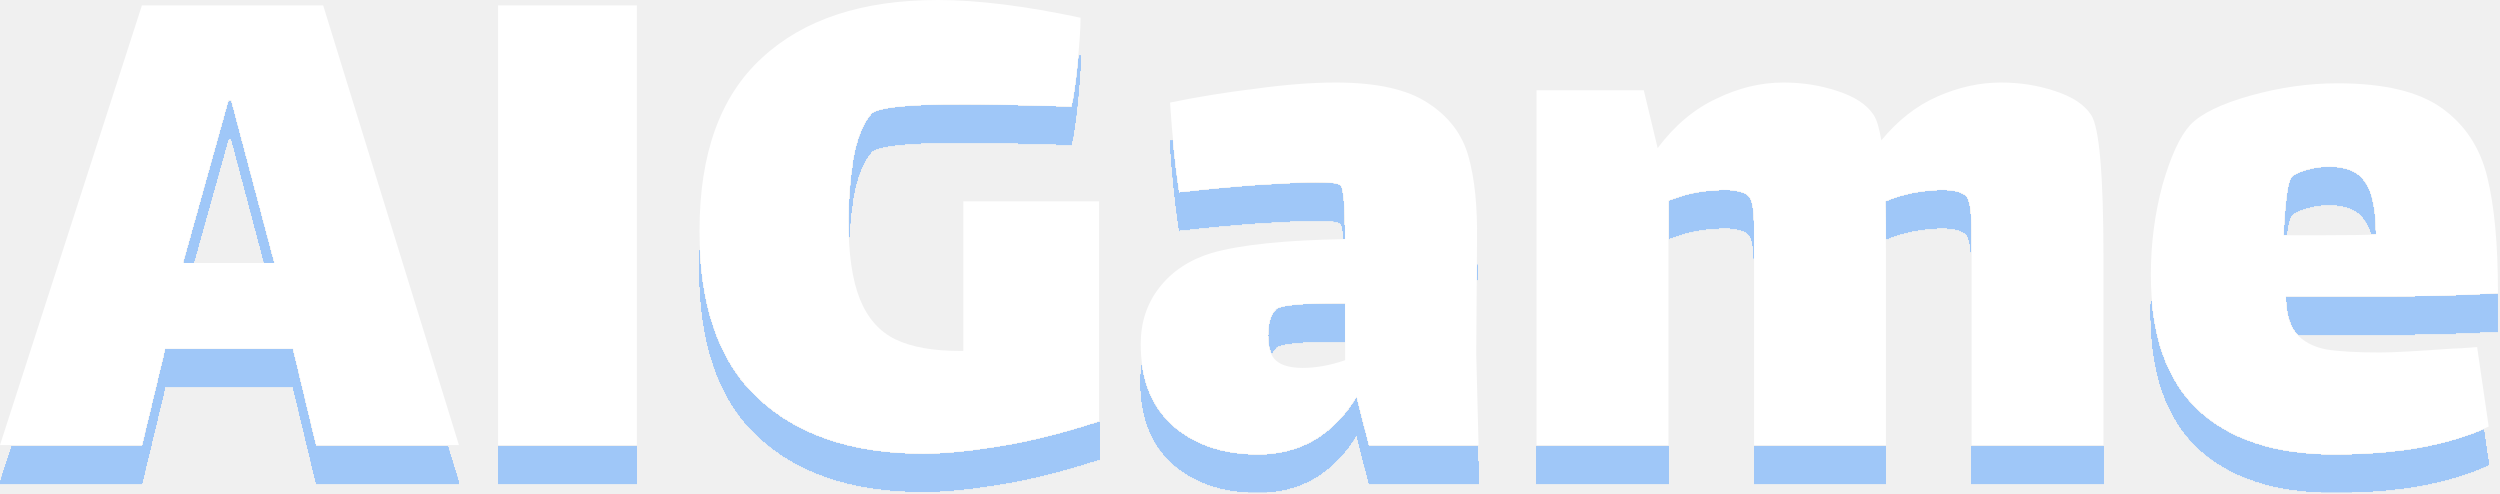
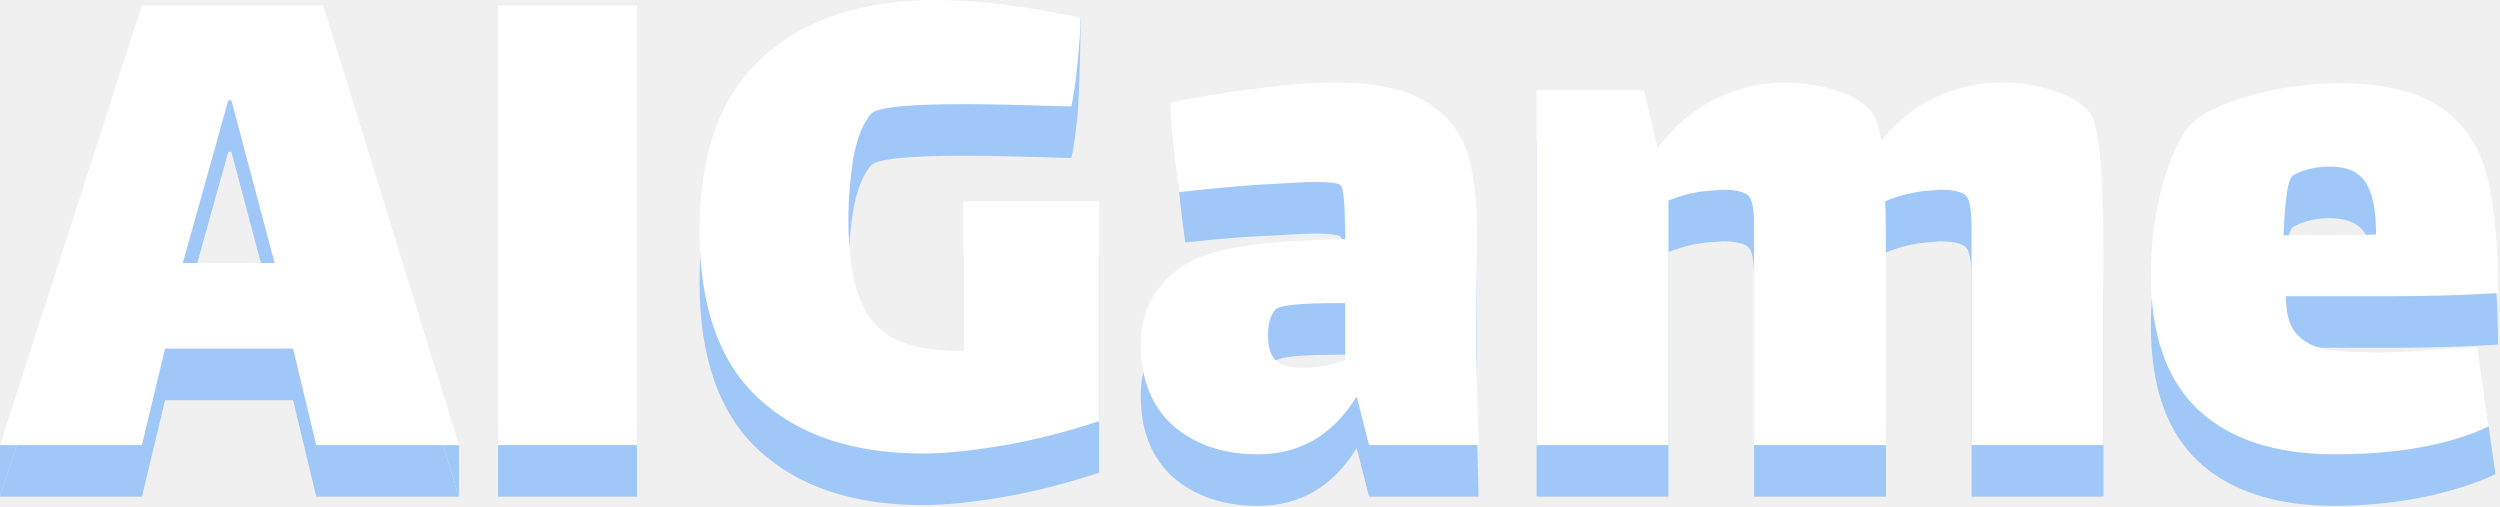
- <svg xmlns="http://www.w3.org/2000/svg" width="1115" height="220" viewBox="0 0 1115 220" fill="none">
-   <g filter="url(#filter0_d_34_16)">
-     <path d="M130.72 155.488H73.616L63.296 198.488H0L63.296 2.408H144.136L204.68 198.488H141.04L130.72 155.488ZM101.824 44.72L81.528 117.304H122.464L103.2 44.72H101.824Z" fill="white" />
-     <path d="M222.13 2.408H284.05V198.488H222.13V2.408Z" fill="white" />
-     <path d="M490.184 89.784V187.824C474.819 192.869 460.256 196.539 446.496 198.832C432.736 201.125 421.155 202.272 411.752 202.272C380.563 202.272 356.139 194.131 338.48 177.848C320.821 161.565 311.992 136.568 311.992 102.856C311.992 68.456 321.28 42.771 339.856 25.8C358.432 8.6 384.576 0 418.288 0C435.947 0 457.16 2.637 481.928 7.912C481.928 12.499 481.469 19.379 480.552 28.552C479.635 37.496 478.717 43.803 477.8 47.472L465.416 47.128C450.28 46.669 438.469 46.44 429.984 46.44C404.528 46.44 390.653 47.931 388.36 50.912C384.691 55.269 382.053 62.035 380.448 71.208C379.072 80.381 378.384 89.211 378.384 97.696C378.384 113.061 380.104 124.987 383.544 133.472C386.984 141.957 392.259 147.92 399.368 151.36C406.477 154.8 416.109 156.52 428.264 156.52H429.64V89.784H490.184Z" fill="white" />
-     <path d="M610.587 198.488L605.083 176.816C594.533 194.016 579.856 202.616 561.051 202.616C545.685 202.616 533.072 198.373 523.211 189.888C513.579 181.173 508.763 169.019 508.763 153.424C508.763 143.792 511.515 135.421 517.019 128.312C522.752 120.973 530.549 115.813 540.411 112.832C553.253 109.163 573.091 107.099 599.923 106.64C599.923 91.504 599.235 83.477 597.859 82.56C596.712 81.643 593.043 81.184 586.851 81.184C582.952 81.184 577.563 81.413 570.683 81.872C559.675 82.331 544.768 83.592 525.963 85.656C524.128 73.272 522.752 59.971 521.835 45.752C533.989 43.229 546.717 41.165 560.019 39.56C573.32 37.725 585.245 36.808 595.795 36.808C614.141 36.808 627.901 39.904 637.075 46.096C646.248 52.059 652.211 59.971 654.963 69.832C657.715 79.693 658.976 92.192 658.747 107.328L658.403 157.896L659.435 198.488H610.587ZM581.003 164.088C586.965 164.088 593.272 162.941 599.923 160.648V135.192H597.171C580.2 135.192 570.797 136.109 568.963 137.944C567.816 139.091 566.899 140.811 566.211 143.104C565.752 145.397 565.523 147.576 565.523 149.64C565.523 155.144 566.784 158.928 569.307 160.992C571.829 163.056 575.728 164.088 581.003 164.088Z" fill="white" />
-     <path d="M932.643 51.256C936.312 56.76 938.147 78.088 938.147 115.24V198.488H879.323V102.512C879.323 94.027 878.521 88.981 876.915 87.376C875.081 85.541 871.182 84.624 865.219 84.624L861.091 84.968C853.982 85.427 847.216 87.032 840.795 89.784C841.024 94.6 841.139 103.085 841.139 115.24V198.488H782.315V100.448C782.315 93.339 781.512 88.981 779.907 87.376C778.072 85.541 774.174 84.624 768.211 84.624L764.083 84.968C757.662 85.197 751.011 86.688 744.131 89.44V198.488H685.307V40.248H733.123L739.315 66.048C746.883 55.957 755.598 48.619 765.459 44.032C775.32 39.216 785.296 36.808 795.387 36.808C803.872 36.808 811.899 38.069 819.467 40.592C827.265 43.115 832.654 46.669 835.635 51.256C837.011 53.32 838.158 57.104 839.075 62.608C846.414 53.664 854.784 47.128 864.187 43C873.59 38.872 882.992 36.808 892.395 36.808C900.88 36.808 908.907 38.069 916.475 40.592C924.272 43.115 929.662 46.669 932.643 51.256Z" fill="white" />
-     <path d="M1061.45 157.208C1067.19 157.208 1077.85 156.635 1093.45 155.488C1095.51 155.488 1099.29 155.259 1104.8 154.8L1109.96 190.232C1092.3 198.488 1069.37 202.616 1041.16 202.616C1014.79 202.616 994.49 195.965 980.271 182.664C966.282 169.363 959.287 149.296 959.287 122.464C959.287 108.704 961.007 95.403 964.447 82.56C968.116 69.717 972.244 60.773 976.831 55.728C981.647 50.683 990.591 46.325 1003.66 42.656C1016.74 38.987 1029.69 37.152 1042.54 37.152C1063.18 37.152 1078.66 40.821 1088.97 48.16C1099.29 55.499 1106.06 65.704 1109.27 78.776C1112.48 91.619 1114.09 108.933 1114.09 130.72C1098.49 131.637 1083.24 132.096 1068.33 132.096H1019.49C1019.49 139.435 1020.98 144.939 1023.96 148.608C1027.17 152.277 1031.64 154.685 1037.38 155.832C1043.11 156.749 1051.14 157.208 1061.45 157.208ZM1022.93 78.088C1021.55 78.776 1020.52 81.757 1019.83 87.032C1019.14 92.307 1018.68 98.269 1018.46 104.92H1036.34C1047.12 104.92 1054.92 104.805 1059.73 104.576C1059.73 93.568 1058.13 85.771 1054.92 81.184C1051.94 76.597 1046.66 74.304 1039.09 74.304C1032.9 74.304 1027.51 75.565 1022.93 78.088Z" fill="white" />
-   </g>
-   <defs>
-     <filter id="filter0_d_34_16" x="0" y="0" width="1114.09" height="219.616" filterUnits="userSpaceOnUse" color-interpolation-filters="sRGB">
-       <feFlood flood-opacity="0" result="BackgroundImageFix" />
-       <feColorMatrix in="SourceAlpha" type="matrix" values="0 0 0 0 0 0 0 0 0 0 0 0 0 0 0 0 0 0 127 0" result="hardAlpha" />
-       <feOffset dy="17" />
-       <feComposite in2="hardAlpha" operator="out" />
-       <feColorMatrix type="matrix" values="0 0 0 0 0.624 0 0 0 0 0.78 0 0 0 0 0.973 0 0 0 1 0" />
-       <feBlend mode="normal" in2="BackgroundImageFix" result="effect1_dropShadow_34_16" />
-       <feBlend mode="normal" in="SourceGraphic" in2="effect1_dropShadow_34_16" result="shape" />
-     </filter>
-   </defs>
+ <svg xmlns="http://www.w3.org/2000/svg" width="1115" height="226" viewBox="0 0 1115 226" fill="none">
+   <path d="M130.72 178.488H73.616L63.296 221.488H0L7.421 198.5L63.296 25.408H144.136L197.582 198.5L204.68 221.488H141.04L130.72 178.488ZM101.824 67.72L81.528 140.304H122.464L103.2 67.72H101.824Z" fill="#9FC7F8" />
+   <path d="M222.13 25.408H284.05V221.488H222.13V25.408Z" fill="#9FC7F8" />
+   <path d="M490.184 112.784V210.824C474.819 215.869 460.256 219.539 446.496 221.832C432.736 224.125 421.155 225.272 411.752 225.272C380.563 225.272 356.139 217.131 338.48 200.848C320.821 184.565 311.992 159.568 311.992 125.856C311.992 91.456 321.28 65.771 339.856 48.8C358.432 31.6 384.576 23 418.288 23C435.947 23 457.232 2.725 482 8C482 12.587 481.469 42.379 480.552 51.552C479.635 60.496 478.717 66.803 477.8 70.472L465.416 70.128C450.28 69.669 438.469 69.44 429.984 69.44C404.528 69.44 390.653 70.931 388.36 73.912C384.691 78.269 382.053 85.035 380.448 94.208C379.072 103.381 378.384 112.211 378.384 120.696C378.384 136.061 380.104 147.987 383.544 156.472C386.984 164.957 392.259 170.92 399.368 174.36C406.477 177.8 416.109 179.52 428.264 179.52H429.64V112.784H490.184Z" fill="#9FC7F8" />
+   <path d="M610.587 221.488L605.083 199.816C594.533 217.016 579.856 225.616 561.051 225.616C545.685 225.616 533.072 221.373 523.211 212.888C513.579 204.173 508.763 192.019 508.763 176.424C508.763 166.792 511.515 158.421 517.019 151.312C522.752 143.973 530.549 138.813 540.411 135.832C553.253 132.163 573.091 130.099 599.923 129.64C599.923 114.504 599.235 106.477 597.859 105.56C596.712 104.643 593.043 104.184 586.851 104.184C582.952 104.184 577.563 104.413 570.683 104.872C559.675 105.331 547.433 106.048 528.628 108.112C526.793 95.728 525.417 82.427 524.5 68.208C536.655 65.685 546.717 64.165 560.019 62.56C573.32 60.725 585.245 59.808 595.795 59.808C614.141 59.808 627.901 62.904 637.075 69.096C646.248 75.059 652.211 82.971 654.963 92.832C657.715 102.693 658.976 115.192 658.747 130.328L658.403 180.896L659.435 221.488H610.587ZM581.003 187.088C586.965 187.088 593.272 185.941 599.923 183.648V158.192H597.171C580.2 158.192 570.797 159.109 568.963 160.944C567.816 162.091 566.899 163.811 566.211 166.104C565.752 168.397 565.523 170.576 565.523 172.64C565.523 178.144 566.784 181.928 569.307 183.992C571.829 186.056 575.728 187.088 581.003 187.088Z" fill="#9FC7F8" />
+   <path d="M932.643 74.256C936.312 79.76 938.147 101.088 938.147 138.24V221.488H879.323V125.512C879.323 117.027 878.521 111.981 876.915 110.376C875.081 108.541 871.182 107.624 865.219 107.624L861.091 107.968C853.982 108.427 847.216 110.032 840.795 112.784C841.024 117.6 841.139 126.085 841.139 138.24V221.488H782.315V123.448C782.315 116.339 781.512 111.981 779.907 110.376C778.072 108.541 774.174 107.624 768.211 107.624L764.083 107.968C757.662 108.197 751.011 109.688 744.131 112.44V221.488H685.307V63.248H733.123L739.315 89.048C746.883 78.957 755.598 71.619 765.459 67.032C775.32 62.216 785.296 59.808 795.387 59.808C803.872 59.808 811.899 61.069 819.467 63.592C827.265 66.115 832.654 69.669 835.635 74.256C837.011 76.32 838.158 80.104 839.075 85.608C846.414 76.664 854.784 70.128 864.187 66C873.59 61.872 882.992 59.808 892.395 59.808C900.88 59.808 908.907 61.069 916.475 63.592C924.272 66.115 929.662 69.669 932.643 74.256Z" fill="#9FC7F8" />
+   <path d="M1061.45 180.208C1067.19 180.208 1077.85 179.635 1093.45 178.488C1095.51 178.488 1102.34 176.527 1107.84 176.068L1113 211.5C1095.34 219.756 1069.37 225.616 1041.16 225.616C1014.79 225.616 994.49 218.965 980.271 205.664C966.282 192.363 959.287 172.296 959.287 145.464C959.287 131.704 961.007 118.403 964.447 105.56C968.116 92.717 972.244 83.773 976.831 78.728C981.647 73.683 990.591 69.325 1003.66 65.656C1016.74 61.987 1029.69 60.152 1042.54 60.152C1063.18 60.152 1078.66 63.821 1088.97 71.16C1099.29 78.499 1106.06 88.704 1109.27 101.776C1112.48 114.619 1114.09 131.933 1114.09 153.72C1098.49 154.637 1083.24 155.096 1068.33 155.096H1019.49C1019.49 162.435 1020.98 167.939 1023.96 171.608C1027.17 175.277 1031.64 177.685 1037.38 178.832C1043.11 179.749 1051.14 180.208 1061.45 180.208ZM1022.93 101.088C1021.55 101.776 1020.52 104.757 1019.83 110.032C1019.14 115.307 1018.68 121.269 1018.46 127.92H1036.34C1047.12 127.92 1054.92 127.805 1059.73 127.576C1059.73 116.568 1058.13 108.771 1054.92 104.184C1051.94 99.597 1046.66 97.304 1039.09 97.304C1032.9 97.304 1027.51 98.565 1022.93 101.088Z" fill="#9FC7F8" />
+   <path d="M0 198.5V221.488L7.421 198.5H0Z" fill="#9FC7F8" />
+   <path d="M197.582 198.5L204.68 221.488V198.5H197.582Z" fill="#9FC7F8" />
+   <path d="M130.72 155.488H73.616L63.296 198.488H0L63.296 2.408H144.136L204.68 198.488H141.04L130.72 155.488ZM101.824 44.72L81.528 117.304H122.464L103.2 44.72H101.824Z" fill="white" />
+   <path d="M222.13 2.408H284.05V198.488H222.13V2.408Z" fill="white" />
+   <path d="M490.184 89.784V187.824C474.819 192.869 460.256 196.539 446.496 198.832C432.736 201.125 421.155 202.272 411.752 202.272C380.563 202.272 356.139 194.131 338.48 177.848C320.821 161.565 311.992 136.568 311.992 102.856C311.992 68.456 321.28 42.771 339.856 25.8C358.432 8.6 384.576 0 418.288 0C435.947 0 457.16 2.637 481.928 7.912C481.928 12.499 481.469 19.379 480.552 28.552C479.635 37.496 478.717 43.803 477.8 47.472L465.416 47.128C450.28 46.669 438.469 46.44 429.984 46.44C404.528 46.44 390.653 47.931 388.36 50.912C384.691 55.269 382.053 62.035 380.448 71.208C379.072 80.381 378.384 89.211 378.384 97.696C378.384 113.061 380.104 124.987 383.544 133.472C386.984 141.957 392.259 147.92 399.368 151.36C406.477 154.8 416.109 156.52 428.264 156.52H429.64V89.784H490.184Z" fill="white" />
+   <path d="M610.587 198.488L605.083 176.816C594.533 194.016 579.856 202.616 561.051 202.616C545.685 202.616 533.072 198.373 523.211 189.888C513.579 181.173 508.763 169.019 508.763 153.424C508.763 143.792 511.515 135.421 517.019 128.312C522.752 120.973 530.549 115.813 540.411 112.832C553.253 109.163 573.091 107.099 599.923 106.64C599.923 91.504 599.235 83.477 597.859 82.56C596.712 81.643 593.043 81.184 586.851 81.184C582.952 81.184 577.563 81.413 570.683 81.872C559.675 82.331 544.768 83.592 525.963 85.656C524.128 73.272 522.752 59.971 521.835 45.752C533.989 43.229 546.717 41.165 560.019 39.56C573.32 37.725 585.245 36.808 595.795 36.808C614.141 36.808 627.901 39.904 637.075 46.096C646.248 52.059 652.211 59.971 654.963 69.832C657.715 79.693 658.976 92.192 658.747 107.328L658.403 157.896L659.435 198.488H610.587ZM581.003 164.088C586.965 164.088 593.272 162.941 599.923 160.648V135.192H597.171C580.2 135.192 570.797 136.109 568.963 137.944C567.816 139.091 566.899 140.811 566.211 143.104C565.752 145.397 565.523 147.576 565.523 149.64C565.523 155.144 566.784 158.928 569.307 160.992C571.829 163.056 575.728 164.088 581.003 164.088Z" fill="white" />
+   <path d="M932.643 51.256C936.312 56.76 938.147 78.088 938.147 115.24V198.488H879.323V102.512C879.323 94.027 878.521 88.981 876.915 87.376C875.081 85.541 871.182 84.624 865.219 84.624L861.091 84.968C853.982 85.427 847.216 87.032 840.795 89.784C841.024 94.6 841.139 103.085 841.139 115.24V198.488H782.315V100.448C782.315 93.339 781.512 88.981 779.907 87.376C778.072 85.541 774.174 84.624 768.211 84.624L764.083 84.968C757.662 85.197 751.011 86.688 744.131 89.44V198.488H685.307V40.248H733.123L739.315 66.048C746.883 55.957 755.598 48.619 765.459 44.032C775.32 39.216 785.296 36.808 795.387 36.808C803.872 36.808 811.899 38.069 819.467 40.592C827.265 43.115 832.654 46.669 835.635 51.256C837.011 53.32 838.158 57.104 839.075 62.608C846.414 53.664 854.784 47.128 864.187 43C873.59 38.872 882.992 36.808 892.395 36.808C900.88 36.808 908.907 38.069 916.475 40.592C924.272 43.115 929.662 46.669 932.643 51.256Z" fill="white" />
+   <path d="M1061.45 157.208C1067.19 157.208 1077.85 156.635 1093.45 155.488C1095.51 155.488 1099.29 155.259 1104.8 154.8L1109.96 190.232C1092.3 198.488 1069.37 202.616 1041.16 202.616C1014.79 202.616 994.49 195.965 980.271 182.664C966.282 169.363 959.287 149.296 959.287 122.464C959.287 108.704 961.007 95.403 964.447 82.56C968.116 69.717 972.244 60.773 976.831 55.728C981.647 50.683 990.591 46.325 1003.66 42.656C1016.74 38.987 1029.69 37.152 1042.54 37.152C1063.18 37.152 1078.66 40.821 1088.97 48.16C1099.29 55.499 1106.06 65.704 1109.27 78.776C1112.48 91.619 1114.09 108.933 1114.09 130.72C1098.49 131.637 1083.24 132.096 1068.33 132.096H1019.49C1019.49 139.435 1020.98 144.939 1023.96 148.608C1027.17 152.277 1031.64 154.685 1037.38 155.832C1043.11 156.749 1051.14 157.208 1061.45 157.208ZM1022.93 78.088C1021.55 78.776 1020.52 81.757 1019.83 87.032C1019.14 92.307 1018.68 98.269 1018.46 104.92H1036.34C1047.12 104.92 1054.92 104.805 1059.73 104.576C1059.73 93.568 1058.13 85.771 1054.92 81.184C1051.94 76.597 1046.66 74.304 1039.09 74.304C1032.9 74.304 1027.51 75.565 1022.93 78.088Z" fill="white" />
</svg>
